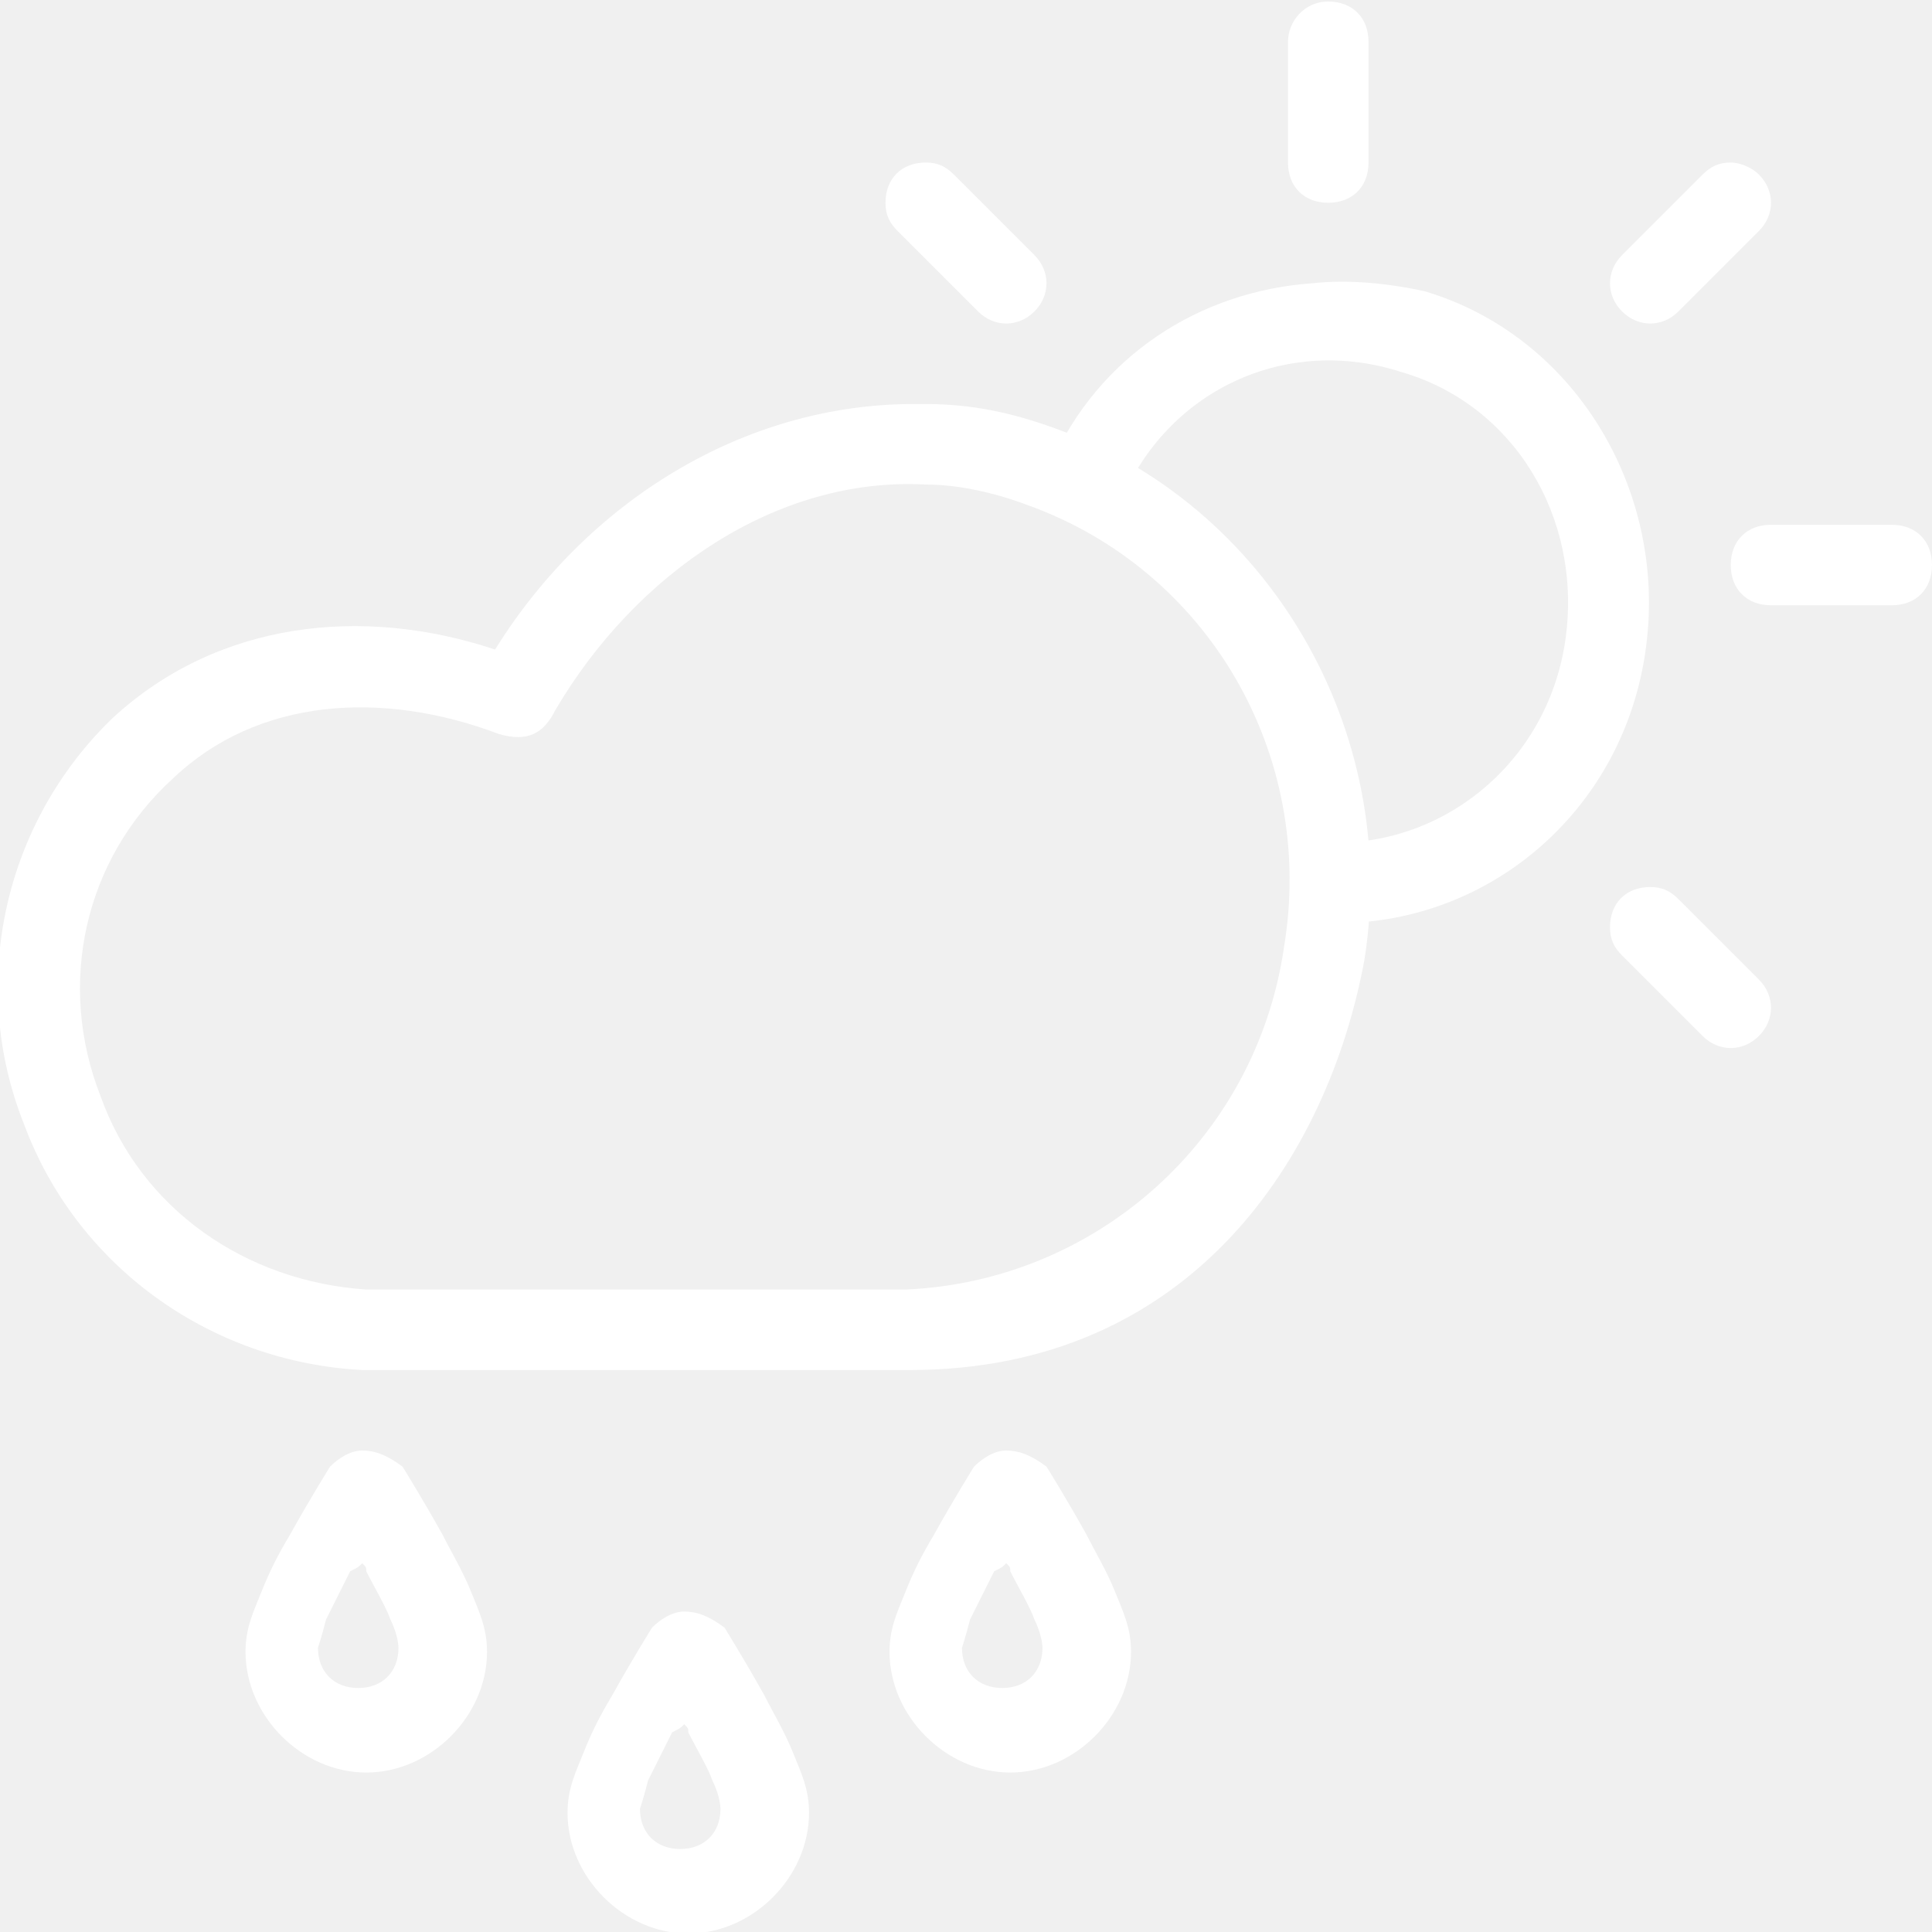
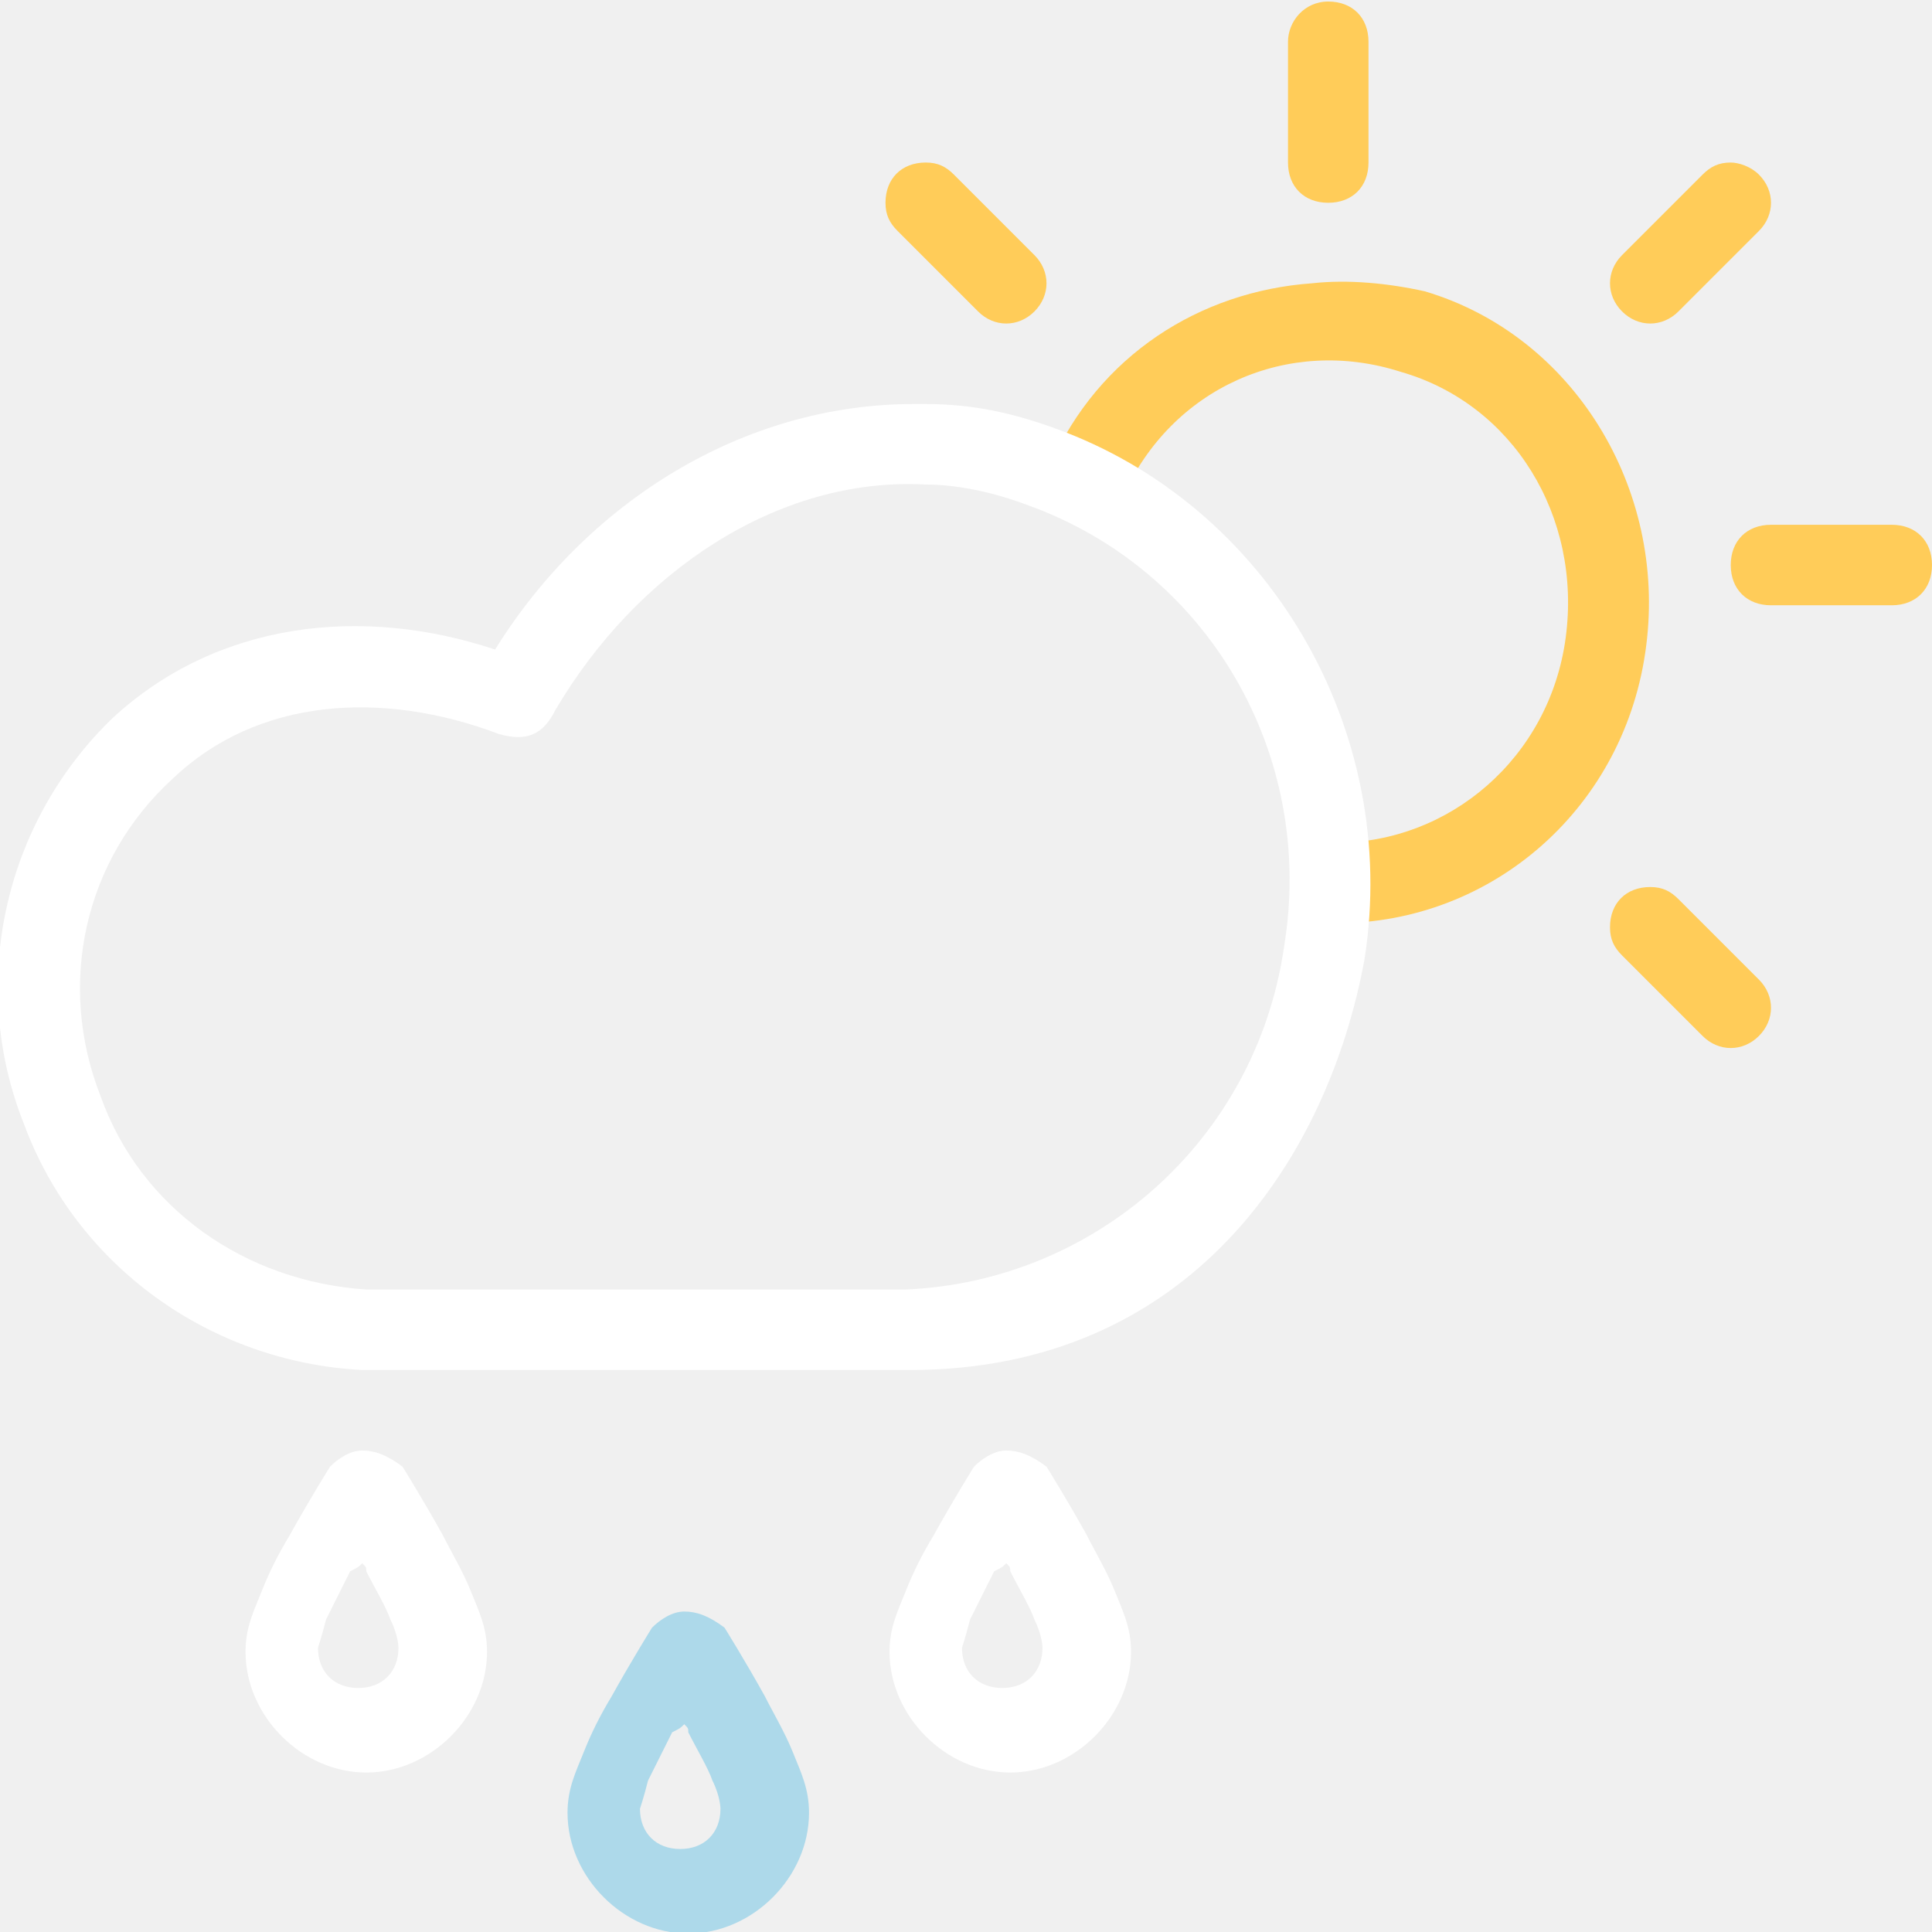
<svg xmlns="http://www.w3.org/2000/svg" version="1.1" id="Layer_1" x="0px" y="0px" viewBox="0 0 48 48" style="enable-background:new 0 0 48 48;" xml:space="preserve">
  <style type="text/css">
- 	.st0{fill:#FFFFFF;}
+ 	.st0{fill:#FFCC59;}
+ 	.st1{fill:#FFFFFF;}
+ 	.st2{fill:#ADD9EA;}
</style>
  <g transform="translate(0,-1004.362)">
-     <path class="st0" d="M23,1014.4c-0.1,0-0.2,0-0.3,0c-4.2,0-8.1,2.4-10.4,6.1c-3.3-1.1-6.9-0.7-9.5,1.7c-2.7,2.6-3.6,6.6-2.2,10.1   c1.3,3.5,4.6,5.9,8.4,6.1c0,0,0,0,0.1,0h13.5c7,0,10.4-5.3,11.3-10.2c0.9-5.7-2.4-11.3-7.7-13.2C25.1,1014.6,24.1,1014.4,23,1014.4   L23,1014.4z M23,1016.4L23,1016.4c0.8,0,1.7,0.2,2.5,0.5c4.5,1.6,7.2,6.2,6.4,11c-0.7,4.8-4.7,8.3-9.4,8.5c-4.5,0-8.9,0-13.4,0   c-3-0.2-5.6-2-6.6-4.8c-1.1-2.8-0.4-5.9,1.8-7.9c2.1-2,5.2-2.2,8.1-1.1c0.7,0.2,1.1,0,1.4-0.6C15.8,1018.6,19.3,1016.2,23,1016.4   L23,1016.4z" />
    <path class="st0" d="M32.6,1011.4c-2.8,0.2-5.3,1.8-6.5,4.5c-0.6,1.2,1.3,2.1,1.8,0.8c1.2-2.7,4.1-4,6.9-3.1   c2.8,0.8,4.5,3.6,4.1,6.6s-2.9,5.1-5.7,5.1c-1.4,0-1.4,2,0,2c3.9,0,7.2-2.9,7.7-6.9c0.5-3.9-1.8-7.7-5.5-8.8   C34.5,1011.4,33.5,1011.3,32.6,1011.4L32.6,1011.4z" />
+     <path class="st1" d="M23,1014.4c-0.1,0-0.2,0-0.3,0c-4.2,0-8.1,2.4-10.4,6.1c-3.3-1.1-6.9-0.7-9.5,1.7c-2.7,2.6-3.6,6.6-2.2,10.1   c1.3,3.5,4.6,5.9,8.4,6.1c0,0,0,0,0.1,0h13.5c7,0,10.4-5.3,11.3-10.2c0.9-5.7-2.4-11.3-7.7-13.2C25.1,1014.6,24.1,1014.4,23,1014.4   L23,1014.4z M23,1016.4L23,1016.4c0.8,0,1.7,0.2,2.5,0.5c4.5,1.6,7.2,6.2,6.4,11c-0.7,4.8-4.7,8.3-9.4,8.5c-4.5,0-8.9,0-13.4,0   c-3-0.2-5.6-2-6.6-4.8c-1.1-2.8-0.4-5.9,1.8-7.9c2.1-2,5.2-2.2,8.1-1.1c0.7,0.2,1.1,0,1.4-0.6C15.8,1018.6,19.3,1016.2,23,1016.4   L23,1016.4z" />
    <path class="st0" d="M33,1004.4c-0.6,0-1,0.5-1,1l0,0v3c0,0.6,0.4,1,1,1s1-0.4,1-1l0,0v-3C34,1004.8,33.6,1004.4,33,1004.4   L33,1004.4z" />
    <path class="st0" d="M43,1008.4c-0.3,0-0.5,0.1-0.7,0.3l-2,2c-0.4,0.4-0.4,1,0,1.4s1,0.4,1.4,0l0,0l2-2c0.4-0.4,0.4-1,0-1.4   C43.5,1008.5,43.2,1008.4,43,1008.4z" />
    <path class="st0" d="M41,1026.4c-0.6,0-1,0.4-1,1c0,0.3,0.1,0.5,0.3,0.7l2,2c0.4,0.4,1,0.4,1.4,0s0.4-1,0-1.4l0,0l-2-2   C41.5,1026.5,41.3,1026.4,41,1026.4z" />
    <path class="st0" d="M44,1017.4c-0.6,0-1,0.4-1,1s0.4,1,1,1l0,0h3c0.6,0,1-0.4,1-1s-0.4-1-1-1l0,0H44z" />
    <path class="st0" d="M23,1008.4c-0.6,0-1,0.4-1,1c0,0.3,0.1,0.5,0.3,0.7l2,2c0.4,0.4,1,0.4,1.4,0s0.4-1,0-1.4l0,0l-2-2   C23.5,1008.5,23.3,1008.4,23,1008.4z" />
-     <path class="st0" d="M9,1040.4c-0.3,0-0.6,0.2-0.8,0.4c0,0-0.5,0.8-1,1.7c-0.3,0.5-0.5,0.9-0.7,1.4s-0.4,0.9-0.4,1.5   c0,1.6,1.4,3,3,3s3-1.4,3-3c0-0.6-0.2-1-0.4-1.5s-0.5-1-0.7-1.4c-0.5-0.9-1-1.7-1-1.7C9.6,1040.5,9.3,1040.4,9,1040.4z M9,1043.2   c0.1,0.1,0.1,0.1,0.1,0.2c0.2,0.4,0.5,0.9,0.6,1.2c0.2,0.4,0.2,0.7,0.2,0.7c0,0.6-0.4,1-1,1s-1-0.4-1-1c0,0,0.1-0.3,0.2-0.7   c0.2-0.4,0.4-0.8,0.6-1.2C8.9,1043.3,8.9,1043.3,9,1043.2z" />
-     <path class="st0" d="M25,1040.4c-0.3,0-0.6,0.2-0.8,0.4c0,0-0.5,0.8-1,1.7c-0.3,0.5-0.5,0.9-0.7,1.4s-0.4,0.9-0.4,1.5   c0,1.6,1.4,3,3,3s3-1.4,3-3c0-0.6-0.2-1-0.4-1.5c-0.2-0.5-0.5-1-0.7-1.4c-0.5-0.9-1-1.7-1-1.7C25.6,1040.5,25.3,1040.4,25,1040.4z    M25,1043.2c0.1,0.1,0.1,0.1,0.1,0.2c0.2,0.4,0.5,0.9,0.6,1.2c0.2,0.4,0.2,0.7,0.2,0.7c0,0.6-0.4,1-1,1s-1-0.4-1-1   c0,0,0.1-0.3,0.2-0.7c0.2-0.4,0.4-0.8,0.6-1.2C24.9,1043.3,24.9,1043.3,25,1043.2z" />
-     <path class="st0" d="M17,1044.4c-0.3,0-0.6,0.2-0.8,0.4c0,0-0.5,0.8-1,1.7c-0.3,0.5-0.5,0.9-0.7,1.4s-0.4,0.9-0.4,1.5   c0,1.6,1.4,3,3,3s3-1.4,3-3c0-0.6-0.2-1-0.4-1.5c-0.2-0.5-0.5-1-0.7-1.4c-0.5-0.9-1-1.7-1-1.7C17.6,1044.5,17.3,1044.4,17,1044.4z    M17,1047.2c0.1,0.1,0.1,0.1,0.1,0.2c0.2,0.4,0.5,0.9,0.6,1.2c0.2,0.4,0.2,0.7,0.2,0.7c0,0.6-0.4,1-1,1s-1-0.4-1-1   c0,0,0.1-0.3,0.2-0.7c0.2-0.4,0.4-0.8,0.6-1.2C16.9,1047.3,16.9,1047.3,17,1047.2z" />
+     <path class="st1" d="M9,1040.4c-0.3,0-0.6,0.2-0.8,0.4c0,0-0.5,0.8-1,1.7c-0.3,0.5-0.5,0.9-0.7,1.4s-0.4,0.9-0.4,1.5   c0,1.6,1.4,3,3,3s3-1.4,3-3c0-0.6-0.2-1-0.4-1.5s-0.5-1-0.7-1.4c-0.5-0.9-1-1.7-1-1.7C9.6,1040.5,9.3,1040.4,9,1040.4z M9,1043.2   c0.1,0.1,0.1,0.1,0.1,0.2c0.2,0.4,0.5,0.9,0.6,1.2c0.2,0.4,0.2,0.7,0.2,0.7c0,0.6-0.4,1-1,1s-1-0.4-1-1c0,0,0.1-0.3,0.2-0.7   c0.2-0.4,0.4-0.8,0.6-1.2C8.9,1043.3,8.9,1043.3,9,1043.2z" />
+     <path class="st1" d="M25,1040.4c-0.3,0-0.6,0.2-0.8,0.4c0,0-0.5,0.8-1,1.7c-0.3,0.5-0.5,0.9-0.7,1.4s-0.4,0.9-0.4,1.5   c0,1.6,1.4,3,3,3s3-1.4,3-3c0-0.6-0.2-1-0.4-1.5c-0.2-0.5-0.5-1-0.7-1.4c-0.5-0.9-1-1.7-1-1.7C25.6,1040.5,25.3,1040.4,25,1040.4z    M25,1043.2c0.1,0.1,0.1,0.1,0.1,0.2c0.2,0.4,0.5,0.9,0.6,1.2c0.2,0.4,0.2,0.7,0.2,0.7c0,0.6-0.4,1-1,1s-1-0.4-1-1   c0,0,0.1-0.3,0.2-0.7c0.2-0.4,0.4-0.8,0.6-1.2C24.9,1043.3,24.9,1043.3,25,1043.2z" />
+     <path class="st2" d="M17,1044.4c-0.3,0-0.6,0.2-0.8,0.4c0,0-0.5,0.8-1,1.7c-0.3,0.5-0.5,0.9-0.7,1.4s-0.4,0.9-0.4,1.5   c0,1.6,1.4,3,3,3s3-1.4,3-3c0-0.6-0.2-1-0.4-1.5c-0.2-0.5-0.5-1-0.7-1.4c-0.5-0.9-1-1.7-1-1.7C17.6,1044.5,17.3,1044.4,17,1044.4z    M17,1047.2c0.1,0.1,0.1,0.1,0.1,0.2c0.2,0.4,0.5,0.9,0.6,1.2c0.2,0.4,0.2,0.7,0.2,0.7c0,0.6-0.4,1-1,1s-1-0.4-1-1   c0,0,0.1-0.3,0.2-0.7c0.2-0.4,0.4-0.8,0.6-1.2C16.9,1047.3,16.9,1047.3,17,1047.2z" />
  </g>
</svg>
